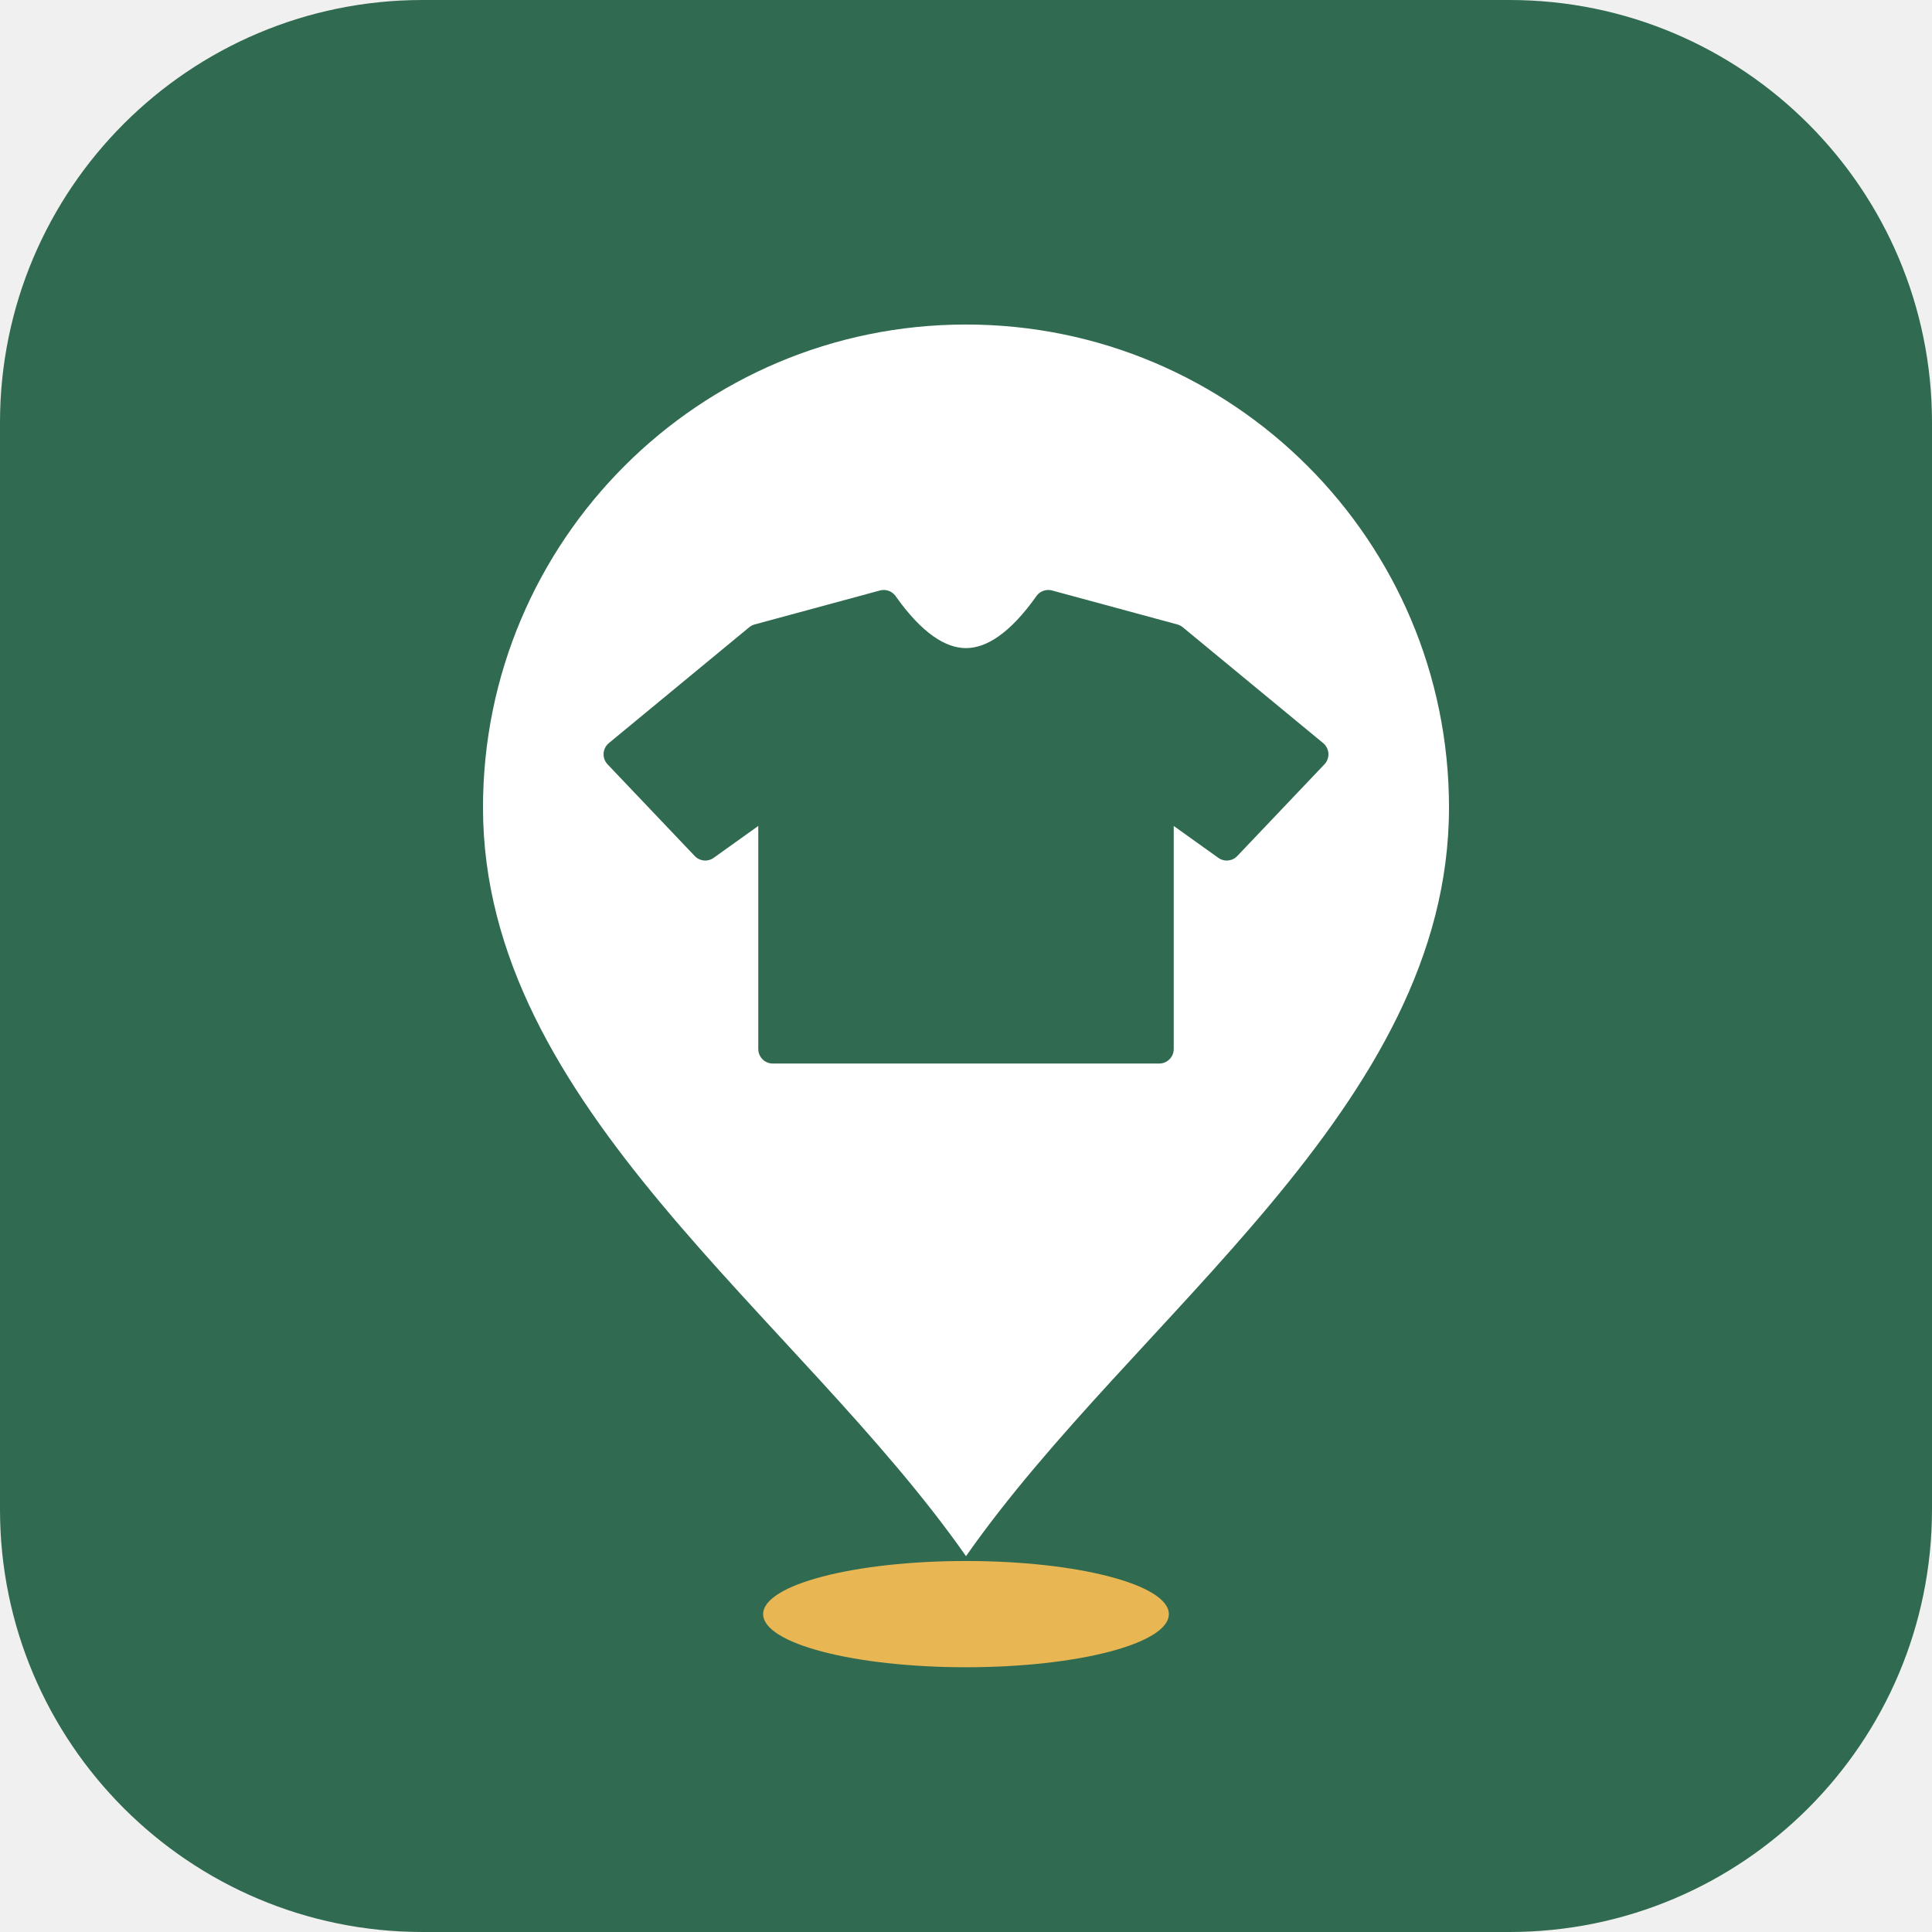
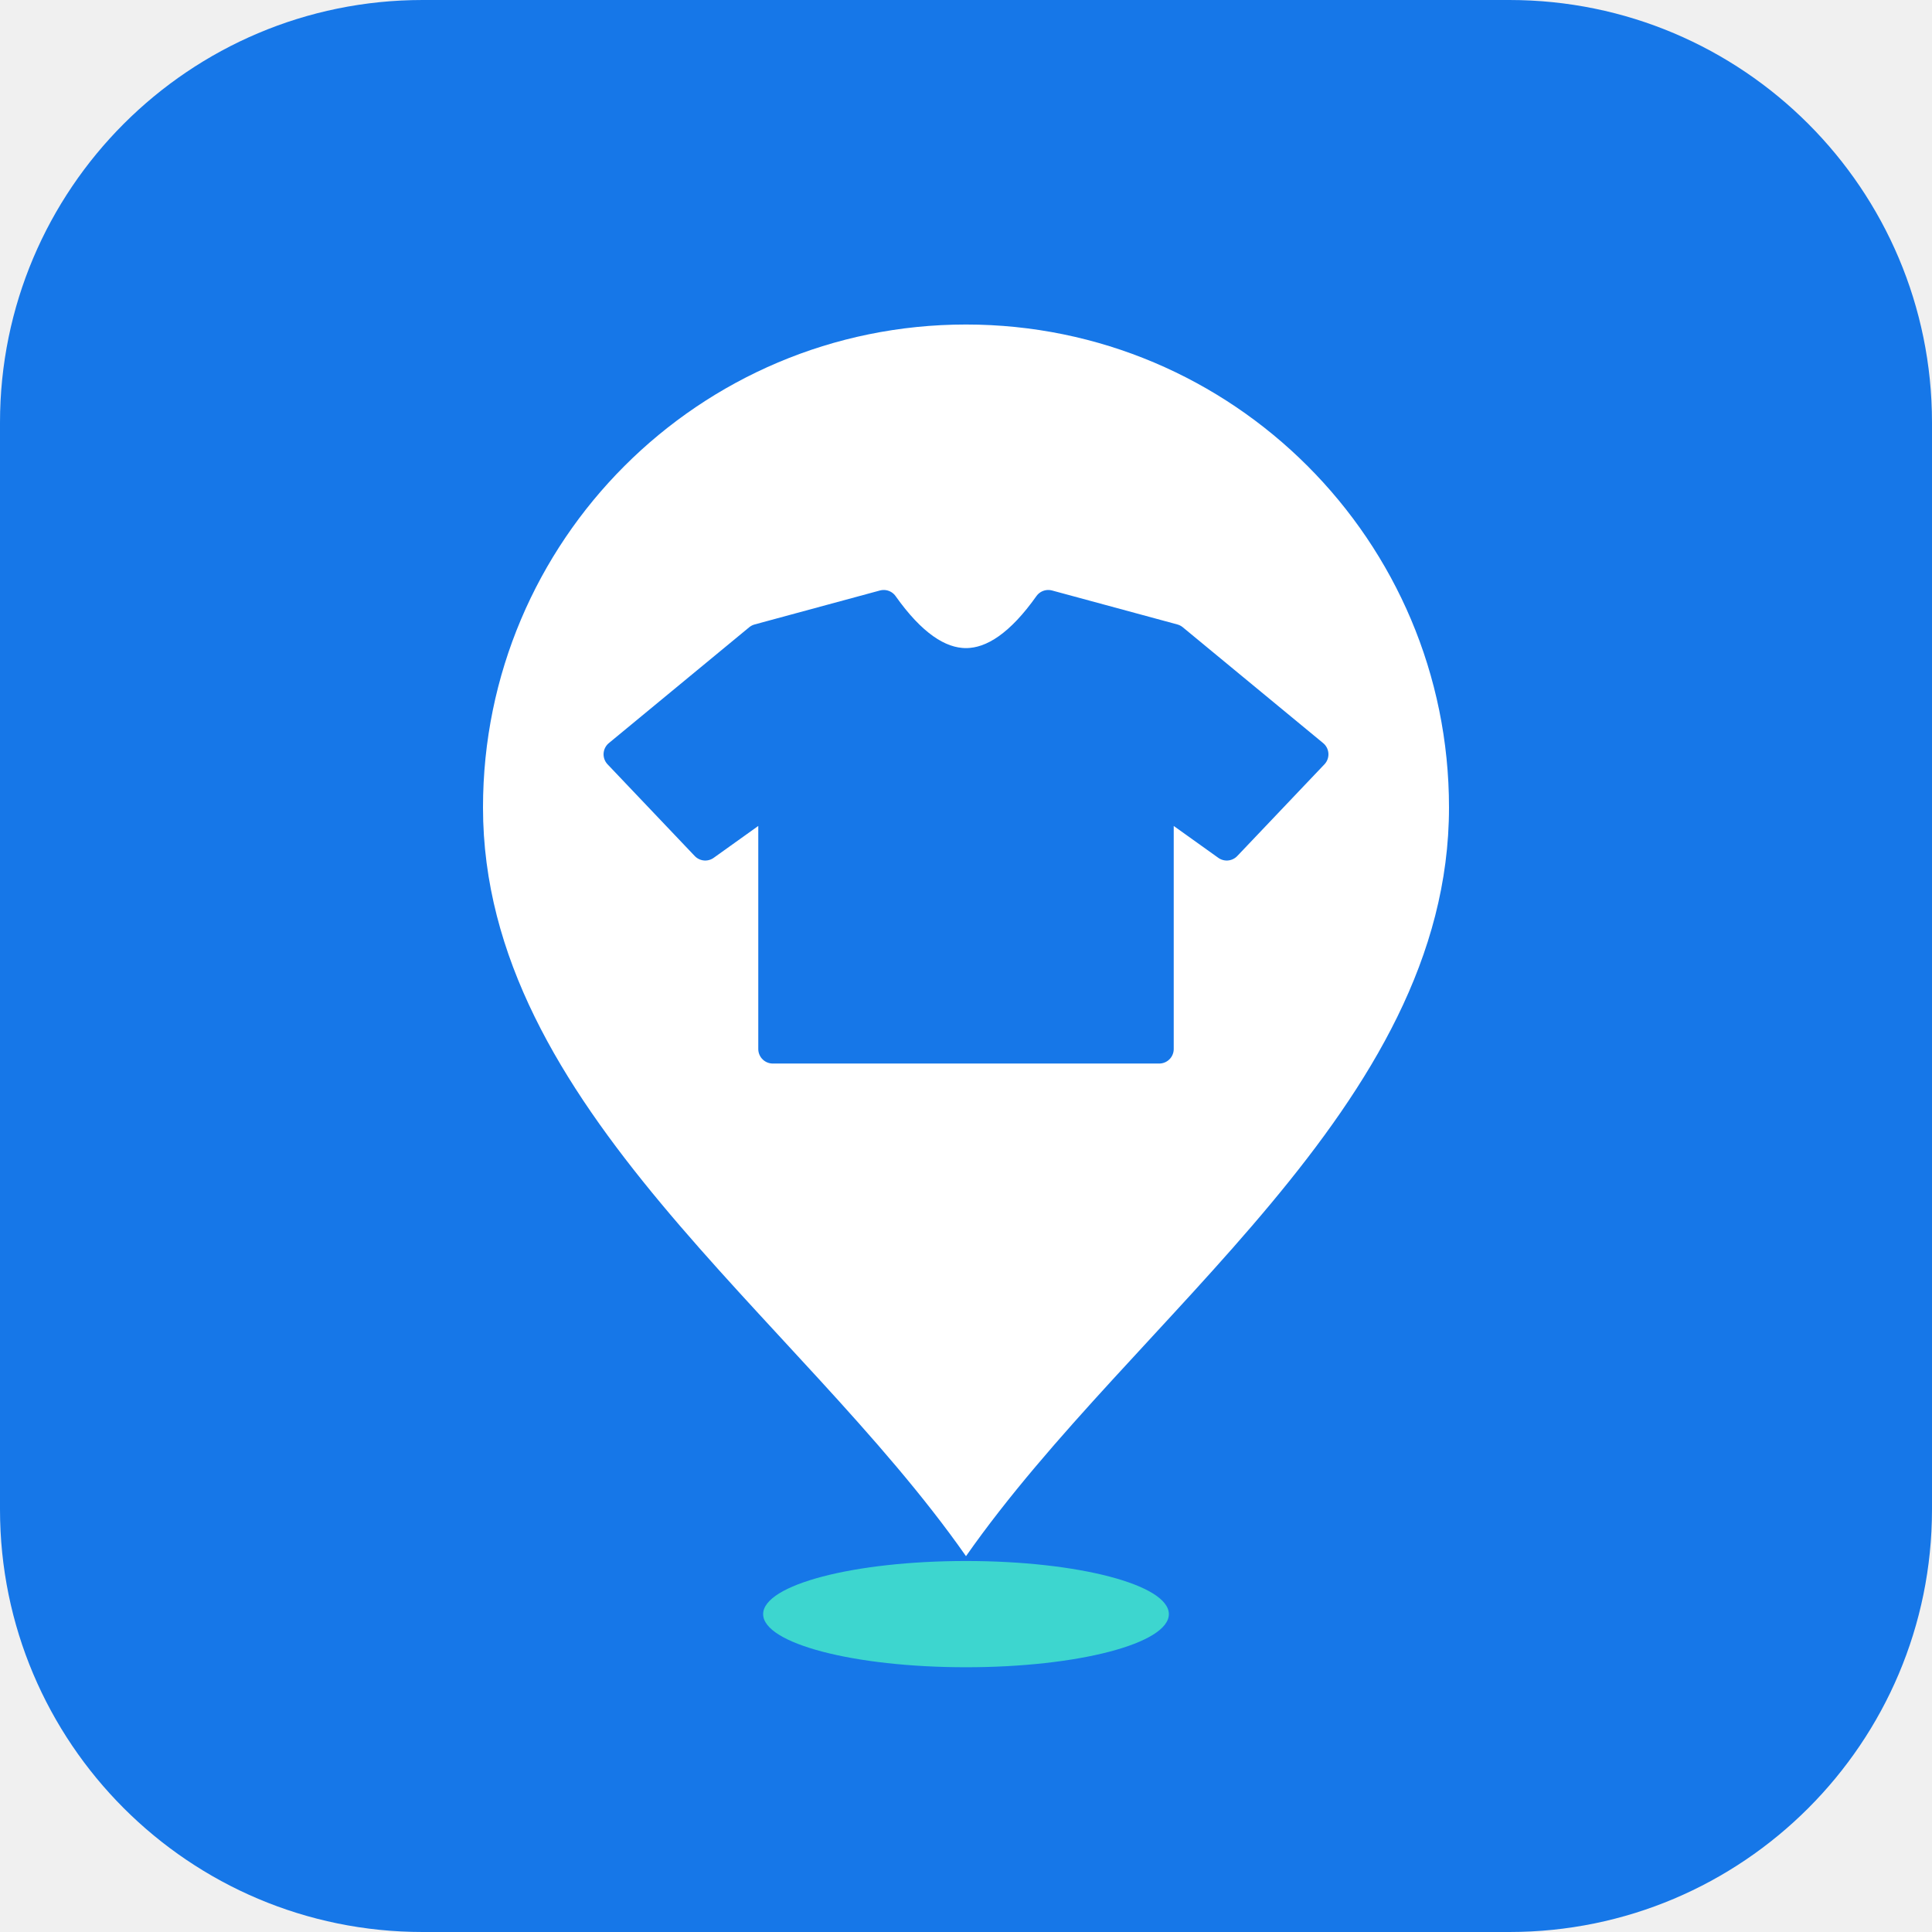
<svg xmlns="http://www.w3.org/2000/svg" viewBox="0 0 512 512" width="512" height="512">
-   <rect width="512" height="512" rx="112" fill="#306A50" />
+   <rect width="512" height="512" rx="112" fill="#1677E8" />
  <path d="M256 412.4 C211.2 348.4 128 293.36 128 214 A128 128 0 1 1 384 214 C384 293.36 300.8 348.4 256 412.4 Z" fill="#ffffff" />
-   <path d="M234.2 160.2 L201.0 169.2 L163.8 199.9 L186.9 224.2 L204.8 211.4 L204.8 278.0 L307.2 278.0 L307.2 211.4 L325.1 224.2 L348.2 199.9 L311.0 169.2 L277.8 160.2 Q256.0 191.0 234.2 160.2 Z" fill="#306A50" stroke="#306A50" stroke-width="7.7" stroke-linejoin="round" />
-   <ellipse cx="256" cy="427.76" rx="53.76" ry="14.08" fill="#E8B653" />
+   <path d="M234.2 160.2 L201.0 169.2 L163.8 199.9 L186.9 224.2 L204.8 211.4 L204.8 278.0 L307.2 278.0 L307.2 211.4 L325.1 224.2 L348.2 199.9 L311.0 169.2 L277.8 160.2 Q256.0 191.0 234.2 160.2 Z" fill="#1677E8" stroke="#1677E8" stroke-width="7.7" stroke-linejoin="round" />
+   <ellipse cx="256" cy="427.76" rx="53.76" ry="14.08" fill="#3DD6CF" />
</svg>
